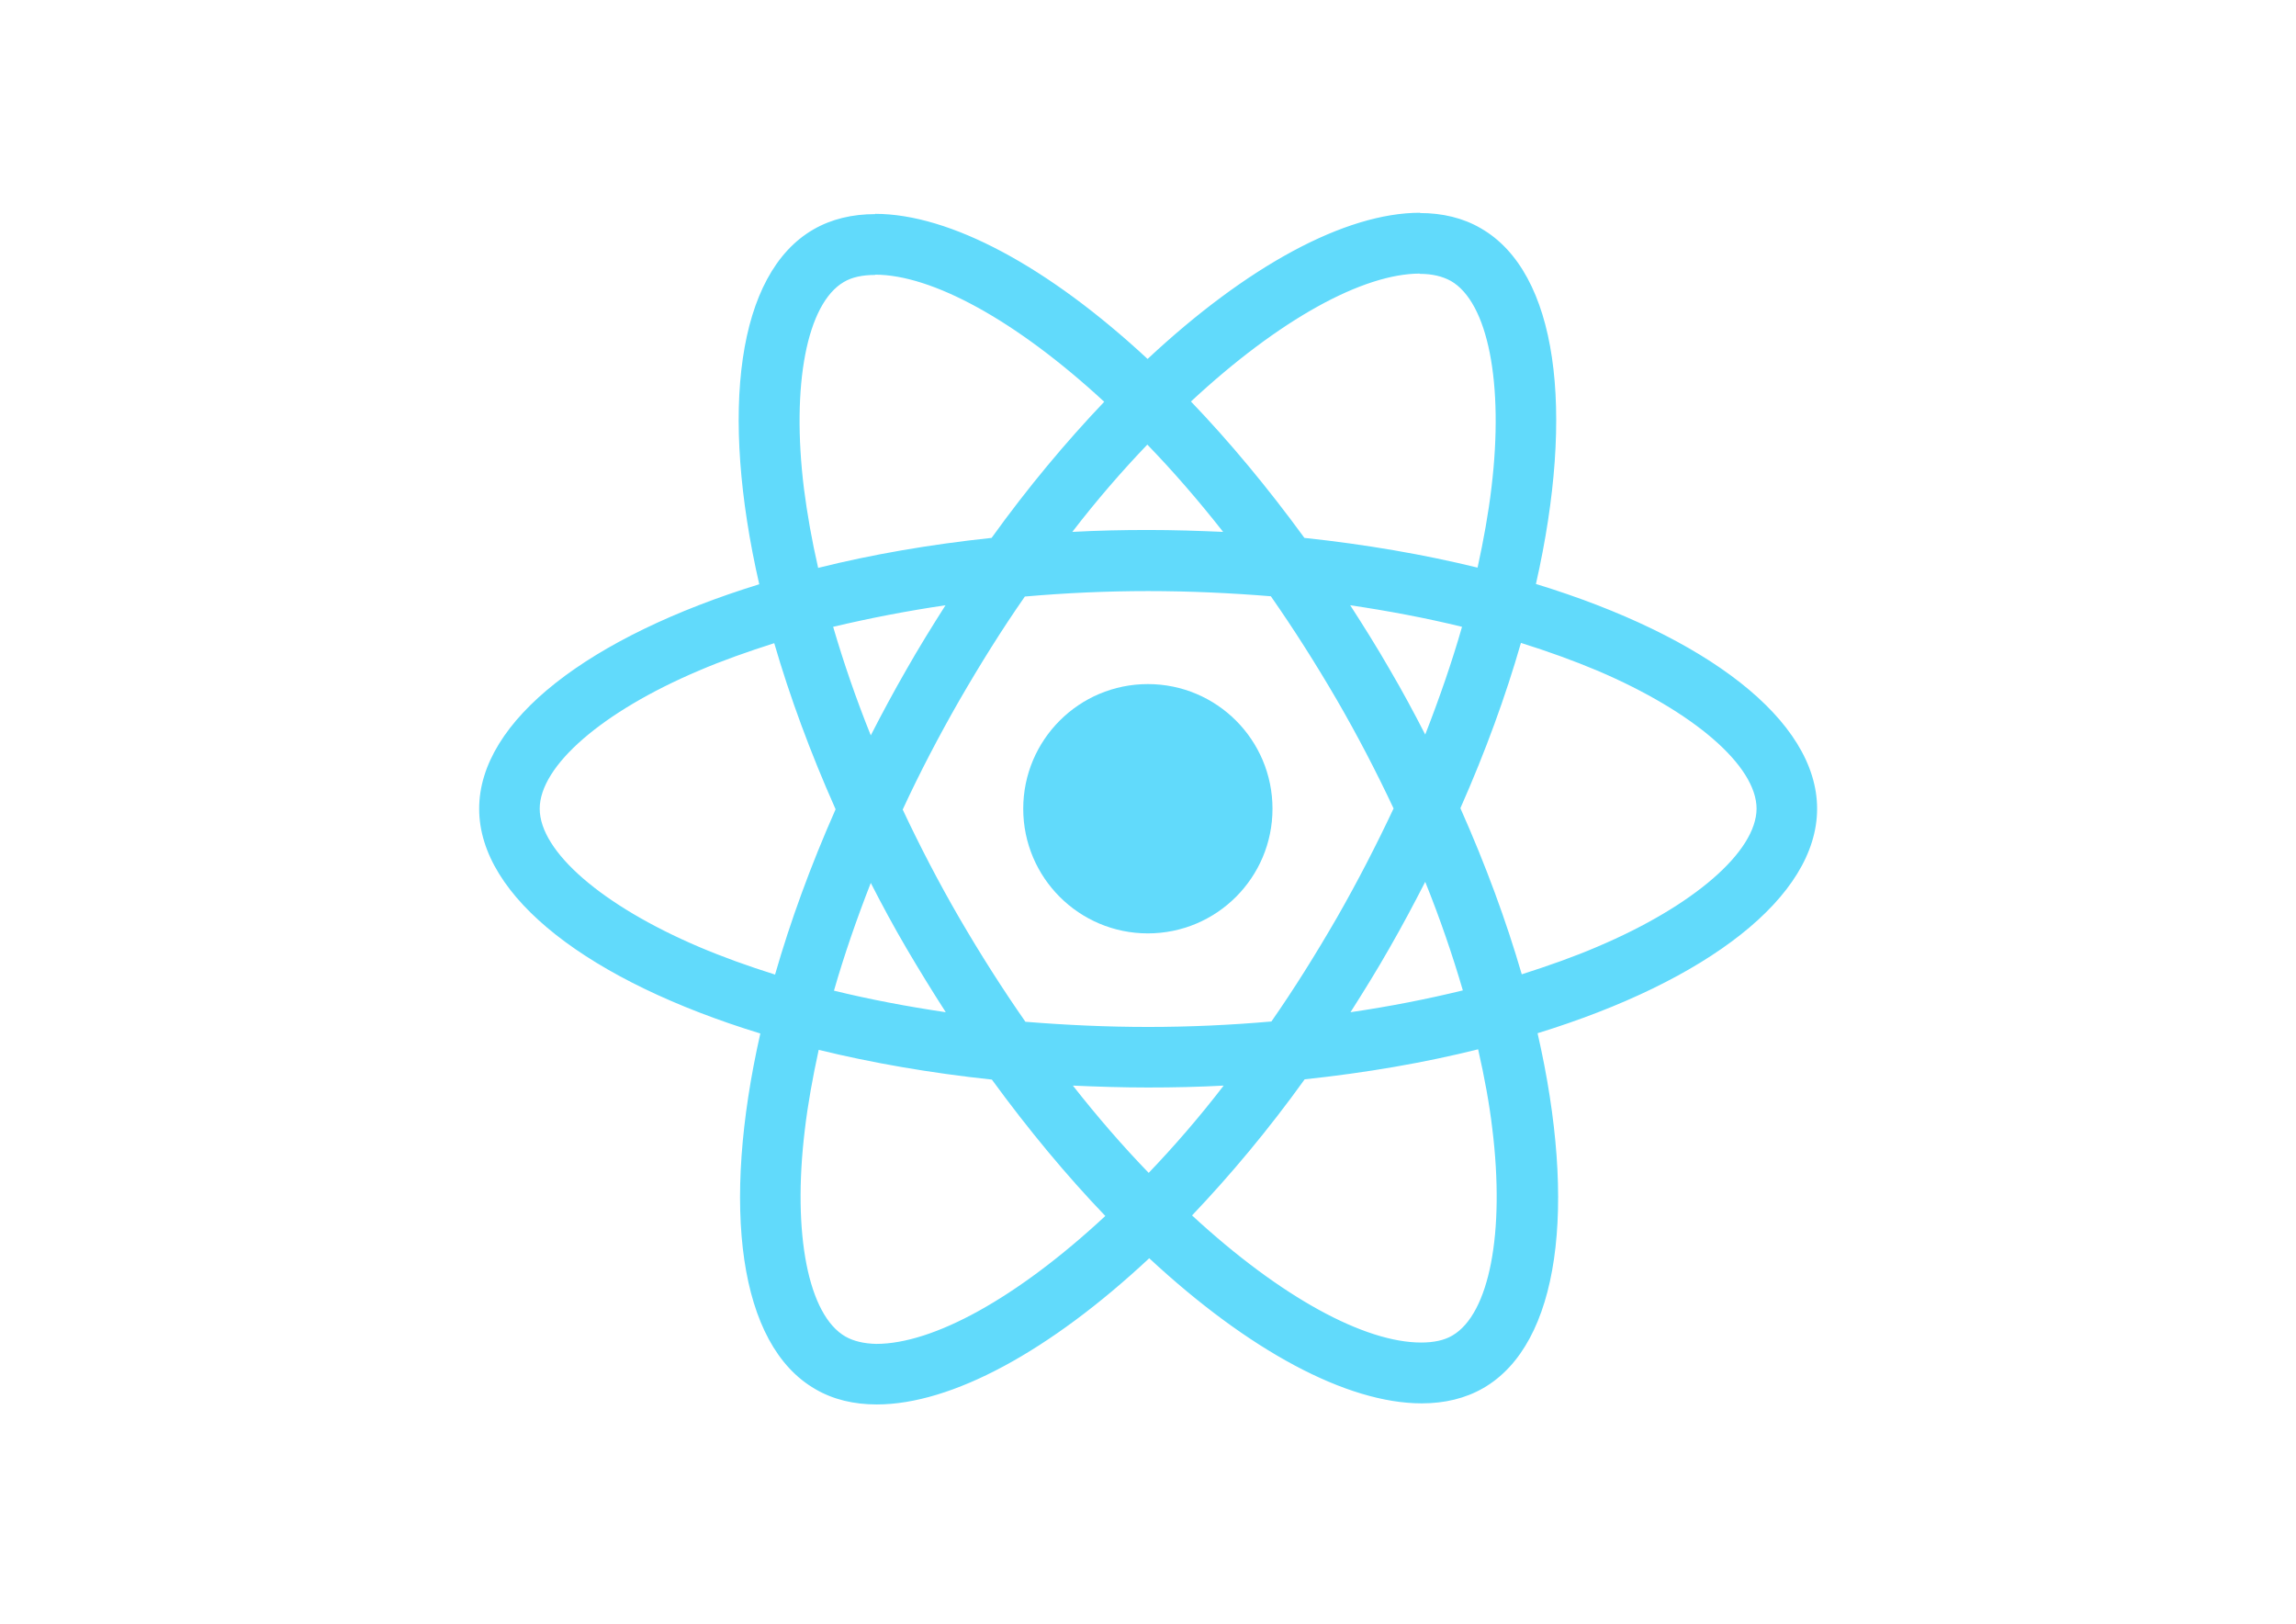
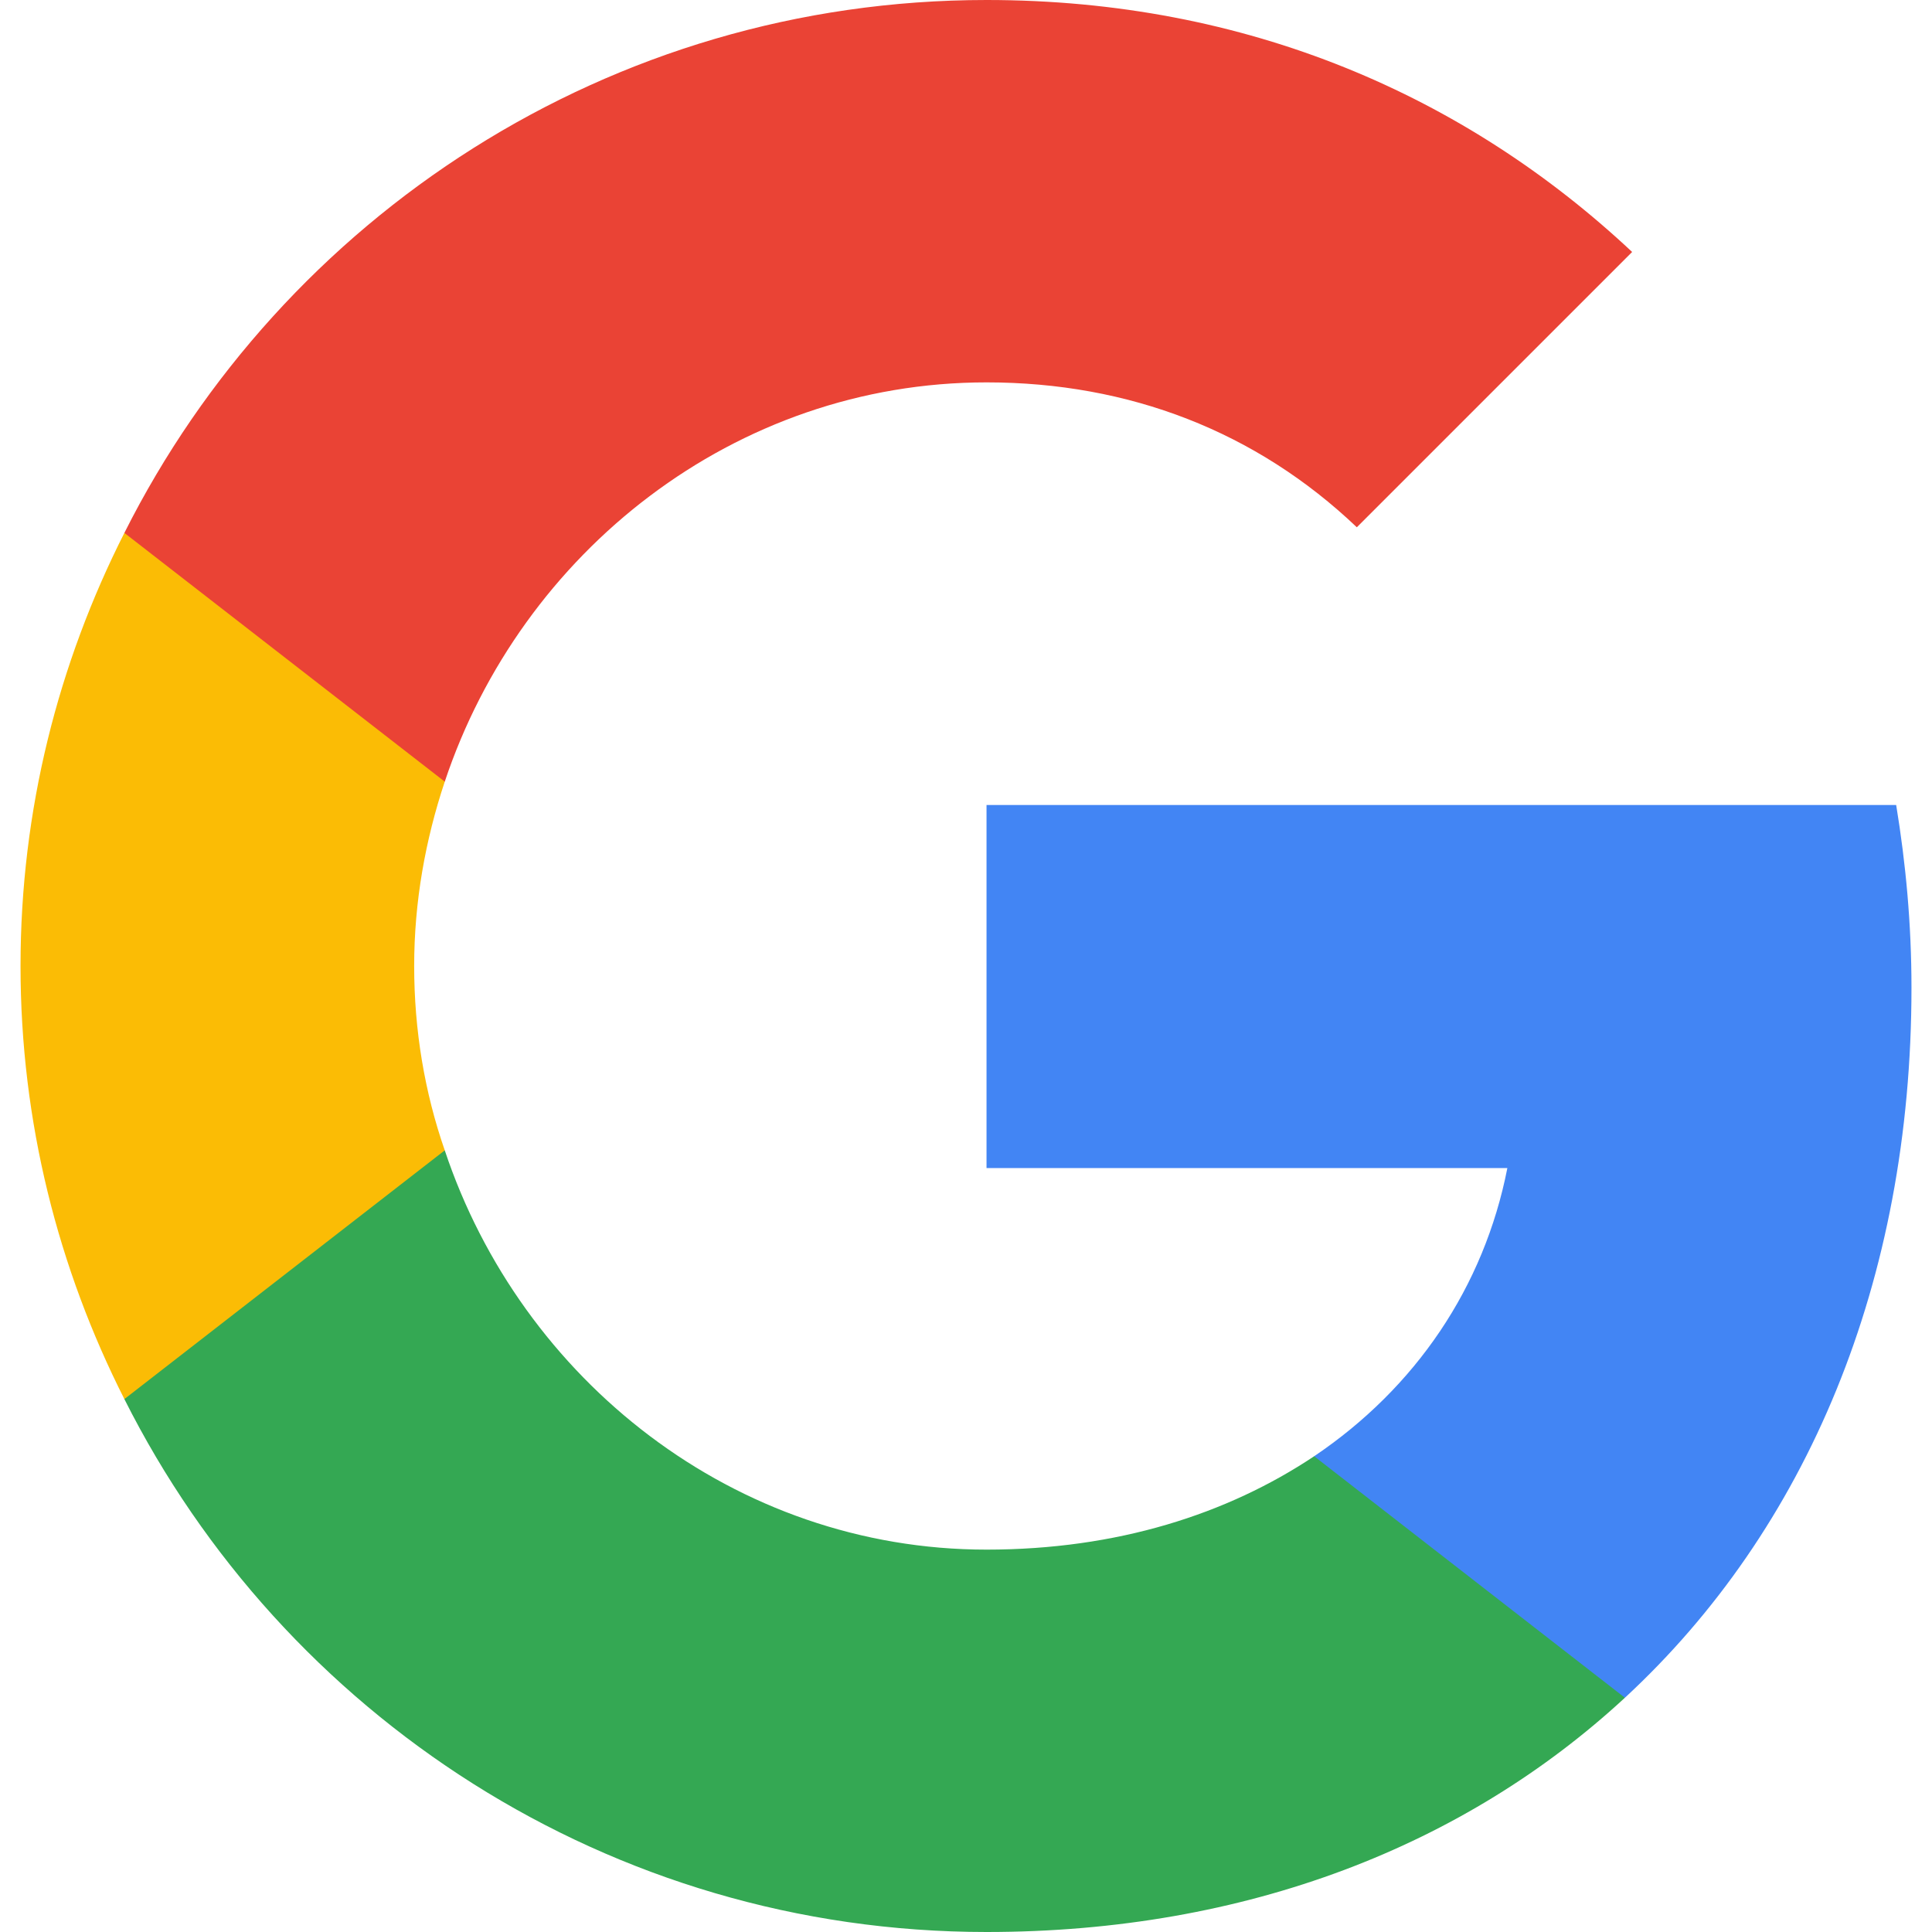
- <svg xmlns="http://www.w3.org/2000/svg" viewBox="0 0 841.9 595.3">
-   <g fill="#61DAFB">
-     <path d="M666.3 296.5c0-32.5-40.7-63.3-103.1-82.4 14.4-63.6 8-114.2-20.2-130.4-6.5-3.8-14.1-5.6-22.4-5.6v22.3c4.6 0 8.3.9 11.4 2.6 13.6 7.8 19.5 37.5 14.9 75.7-1.1 9.4-2.9 19.3-5.1 29.4-19.6-4.8-41-8.5-63.5-10.9-13.5-18.5-27.5-35.3-41.6-50 32.6-30.3 63.2-46.9 84-46.9V78c-27.5 0-63.5 19.6-99.9 53.6-36.4-33.8-72.4-53.2-99.9-53.2v22.3c20.7 0 51.4 16.5 84 46.6-14 14.7-28 31.4-41.3 49.9-22.6 2.4-44 6.1-63.6 11-2.3-10-4-19.7-5.2-29-4.7-38.2 1.1-67.9 14.6-75.8 3-1.8 6.9-2.6 11.5-2.6V78.5c-8.4 0-16 1.8-22.6 5.6-28.1 16.2-34.4 66.7-19.9 130.1-62.2 19.2-102.7 49.9-102.7 82.3 0 32.5 40.7 63.3 103.1 82.4-14.4 63.6-8 114.2 20.2 130.4 6.5 3.8 14.1 5.6 22.5 5.6 27.5 0 63.5-19.6 99.9-53.6 36.4 33.8 72.4 53.2 99.9 53.2 8.4 0 16-1.8 22.6-5.6 28.1-16.2 34.4-66.7 19.9-130.1 62-19.1 102.5-49.9 102.5-82.3zm-130.2-66.7c-3.7 12.9-8.3 26.2-13.5 39.5-4.1-8-8.4-16-13.1-24-4.6-8-9.5-15.8-14.4-23.4 14.2 2.1 27.9 4.7 41 7.9zm-45.8 106.5c-7.8 13.5-15.8 26.3-24.1 38.2-14.9 1.3-30 2-45.2 2-15.1 0-30.2-.7-45-1.9-8.3-11.9-16.4-24.6-24.2-38-7.6-13.1-14.5-26.4-20.8-39.8 6.2-13.4 13.2-26.8 20.7-39.9 7.8-13.5 15.8-26.3 24.1-38.2 14.9-1.3 30-2 45.2-2 15.1 0 30.2.7 45 1.9 8.3 11.9 16.4 24.6 24.2 38 7.6 13.1 14.5 26.4 20.8 39.8-6.3 13.4-13.2 26.8-20.7 39.9zm32.3-13c5.4 13.4 10 26.8 13.8 39.8-13.1 3.2-26.9 5.9-41.2 8 4.9-7.7 9.8-15.6 14.4-23.7 4.6-8 8.9-16.1 13-24.1zM421.2 430c-9.3-9.6-18.6-20.3-27.8-32 9 .4 18.2.7 27.5.7 9.4 0 18.7-.2 27.8-.7-9 11.7-18.3 22.4-27.5 32zm-74.4-58.9c-14.2-2.1-27.9-4.7-41-7.9 3.7-12.9 8.3-26.2 13.5-39.5 4.1 8 8.4 16 13.1 24 4.7 8 9.5 15.8 14.4 23.4zM420.7 163c9.3 9.6 18.6 20.3 27.8 32-9-.4-18.2-.7-27.5-.7-9.4 0-18.7.2-27.8.7 9-11.7 18.3-22.4 27.5-32zm-74 58.9c-4.9 7.7-9.8 15.6-14.4 23.7-4.6 8-8.9 16-13 24-5.4-13.4-10-26.8-13.8-39.8 13.1-3.1 26.9-5.8 41.2-7.9zm-90.5 125.2c-35.4-15.1-58.3-34.9-58.3-50.6 0-15.7 22.9-35.6 58.3-50.6 8.6-3.7 18-7 27.7-10.1 5.7 19.6 13.2 40 22.5 60.9-9.2 20.8-16.6 41.1-22.2 60.6-9.9-3.1-19.3-6.5-28-10.2zM310 490c-13.6-7.8-19.5-37.5-14.9-75.7 1.1-9.4 2.9-19.3 5.1-29.4 19.6 4.8 41 8.5 63.5 10.9 13.5 18.5 27.5 35.3 41.6 50-32.6 30.3-63.2 46.9-84 46.9-4.5-.1-8.3-1-11.3-2.7zm237.2-76.2c4.7 38.2-1.1 67.9-14.6 75.8-3 1.8-6.9 2.6-11.5 2.6-20.7 0-51.4-16.5-84-46.6 14-14.7 28-31.4 41.3-49.9 22.6-2.4 44-6.1 63.6-11 2.3 10.1 4.1 19.8 5.2 29.1zm38.5-66.7c-8.6 3.7-18 7-27.7 10.1-5.7-19.6-13.2-40-22.5-60.9 9.2-20.8 16.6-41.1 22.2-60.6 9.9 3.1 19.3 6.5 28.1 10.2 35.4 15.1 58.3 34.9 58.3 50.6-.1 15.7-23 35.6-58.4 50.6zM320.8 78.4z" />
-     <circle cx="420.9" cy="296.5" r="45.7" />
-     <path d="M520.5 78.1z" />
+ <svg xmlns="http://www.w3.org/2000/svg" viewBox="0 0 24 24" width="24" height="24">
+   <g transform="matrix(1, 0, 0, 1, 27.009, -39.239)">
+     <path fill="#4285F4" d="M -3.264 51.509 C -3.264 50.719 -3.334 49.969 -3.454 49.239 L -14.754 49.239 L -14.754 53.749 L -8.284 53.749 C -8.574 55.229 -9.424 56.479 -10.684 57.329 L -10.684 60.329 L -6.824 60.329 C -4.564 58.239 -3.264 55.159 -3.264 51.509 Z" />
+     <path fill="#34A853" d="M -14.754 63.239 C -11.514 63.239 -8.804 62.159 -6.824 60.329 L -10.684 57.329 C -11.764 58.049 -13.134 58.489 -14.754 58.489 C -17.884 58.489 -20.534 56.379 -21.484 53.529 L -25.464 53.529 L -25.464 56.619 C -23.494 60.539 -19.444 63.239 -14.754 63.239 Z" />
+     <path fill="#FBBC05" d="M -21.484 53.529 C -21.734 52.809 -21.864 52.039 -21.864 51.239 C -21.864 50.439 -21.724 49.669 -21.484 48.949 L -21.484 45.859 L -25.464 45.859 C -26.284 47.479 -26.754 49.299 -26.754 51.239 C -26.754 53.179 -26.284 54.999 -25.464 56.619 L -21.484 53.529 Z" />
+     <path fill="#EA4335" d="M -14.754 43.989 C -12.984 43.989 -11.404 44.599 -10.154 45.789 L -6.734 42.369 C -8.804 40.429 -11.514 39.239 -14.754 39.239 C -19.444 39.239 -23.494 41.939 -25.464 45.859 L -21.484 48.949 C -20.534 46.099 -17.884 43.989 -14.754 43.989 Z" />
  </g>
</svg>
